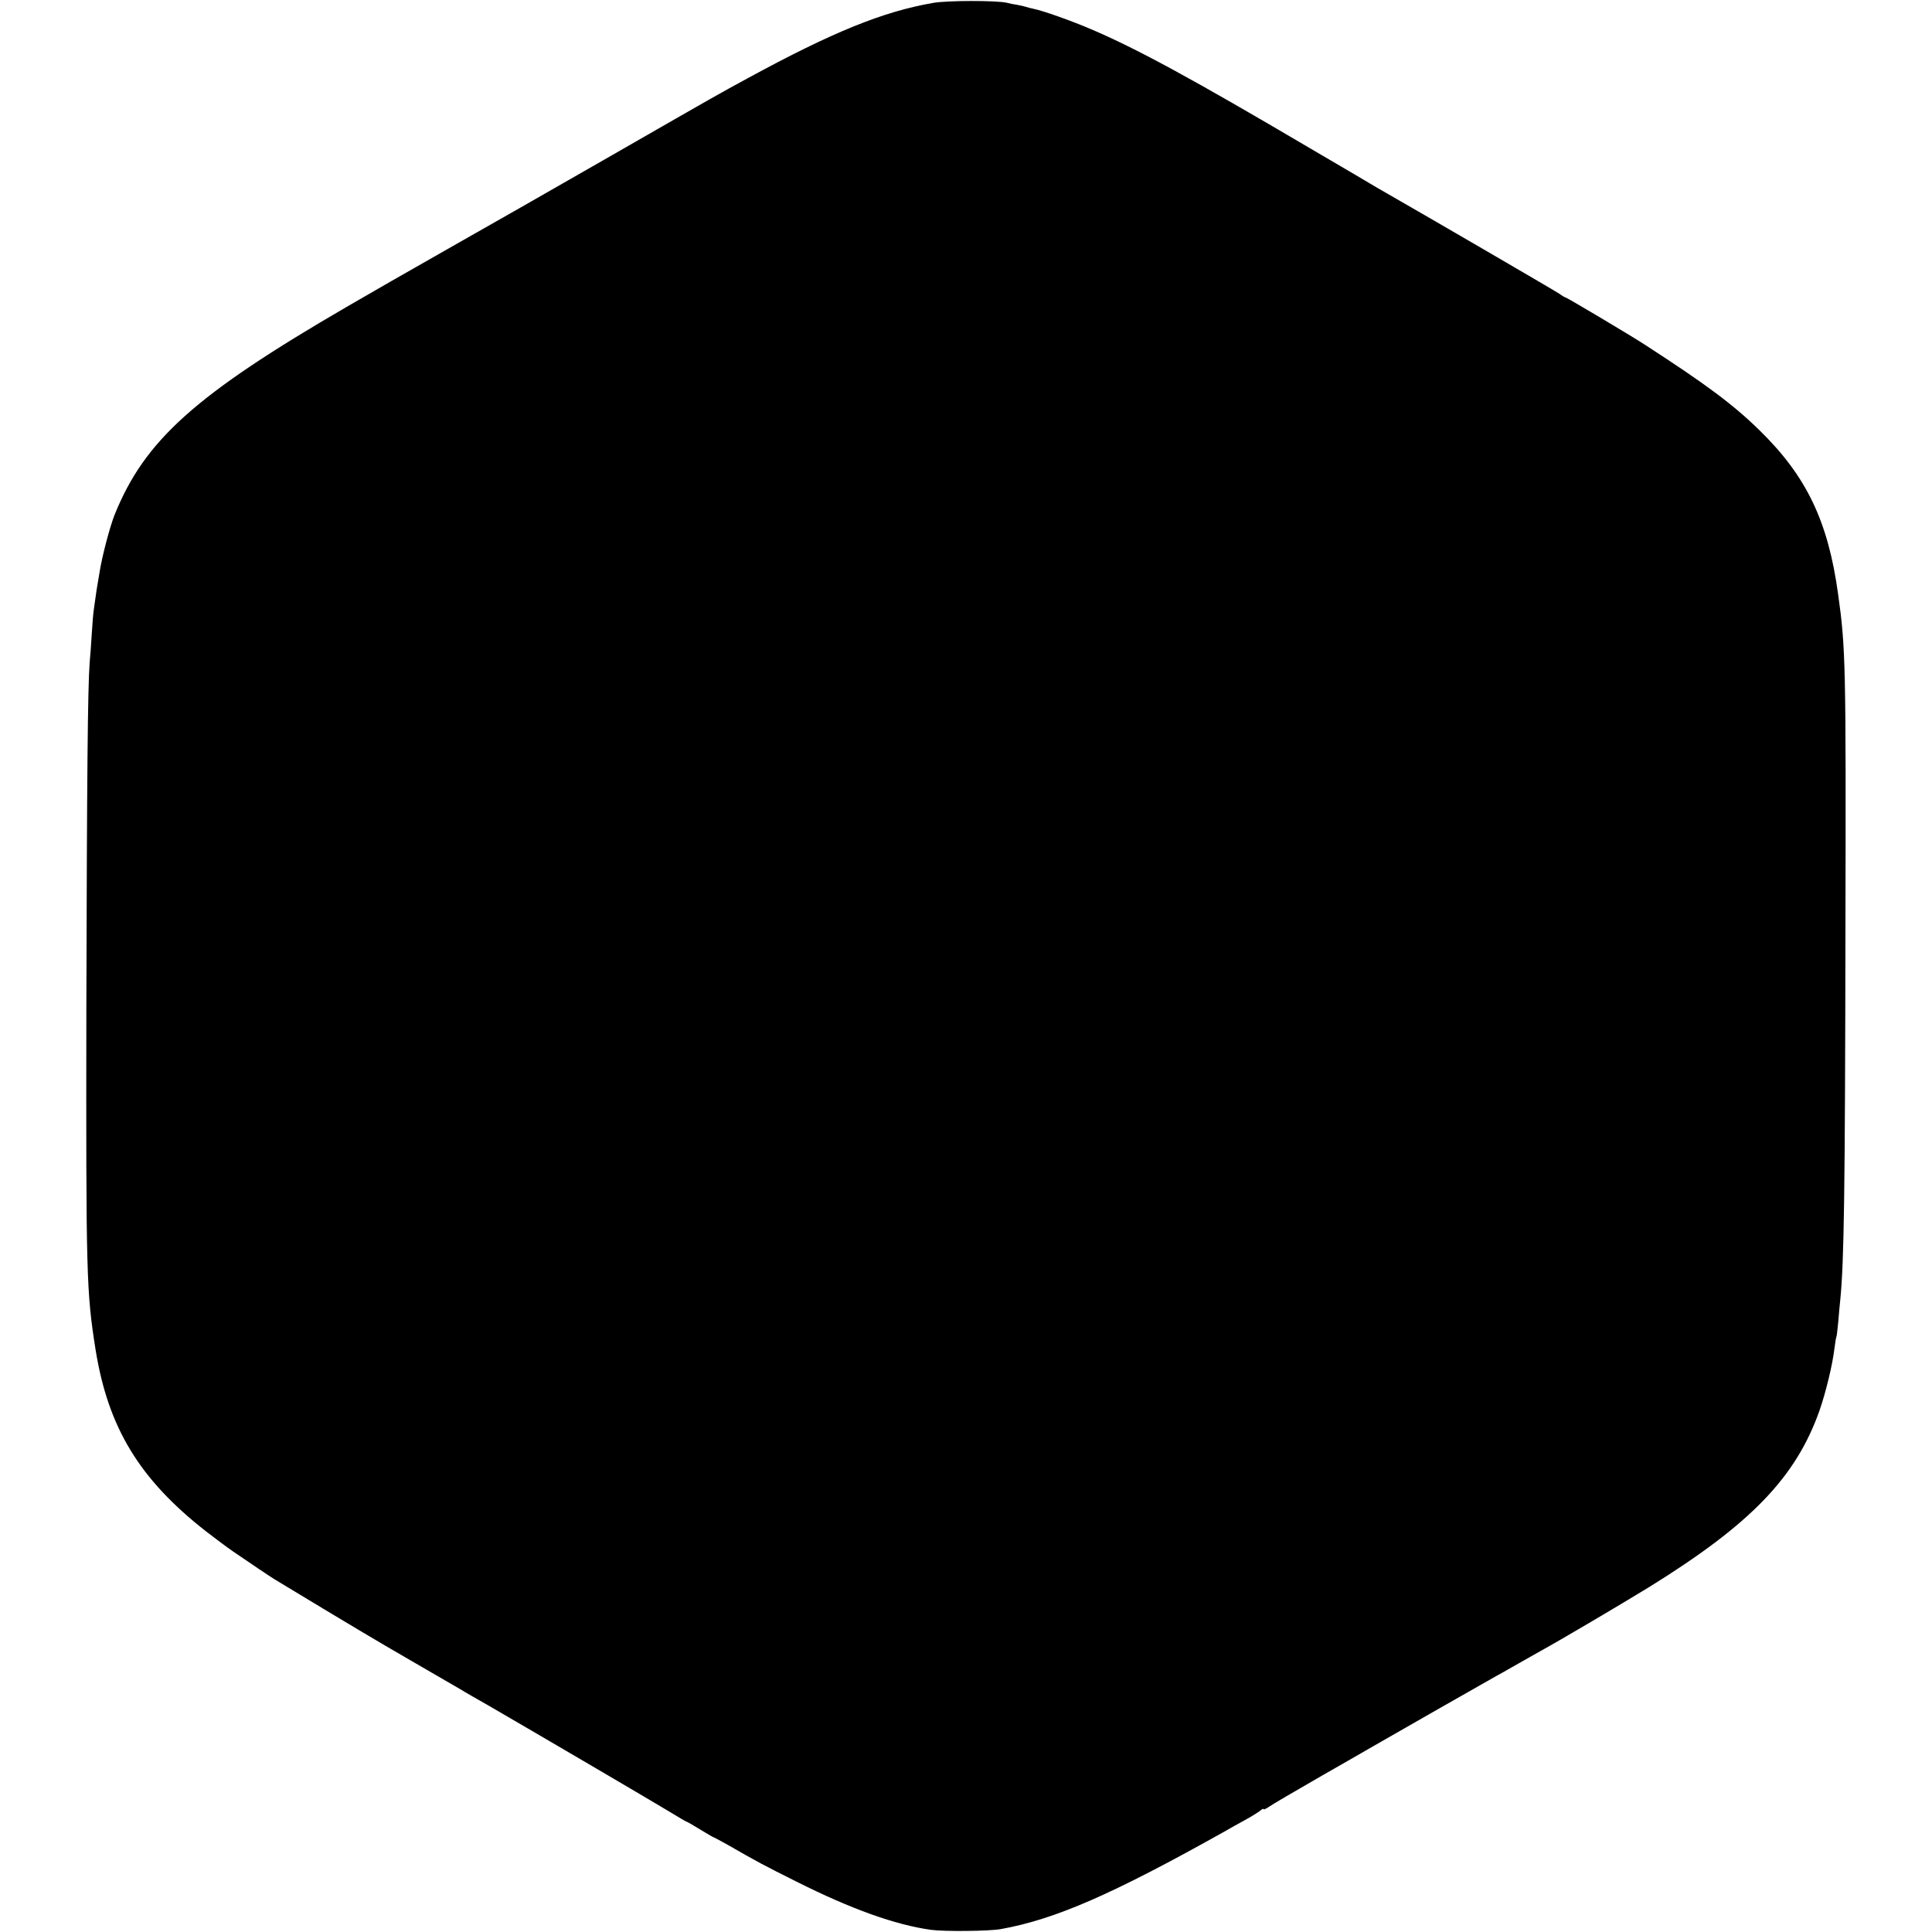
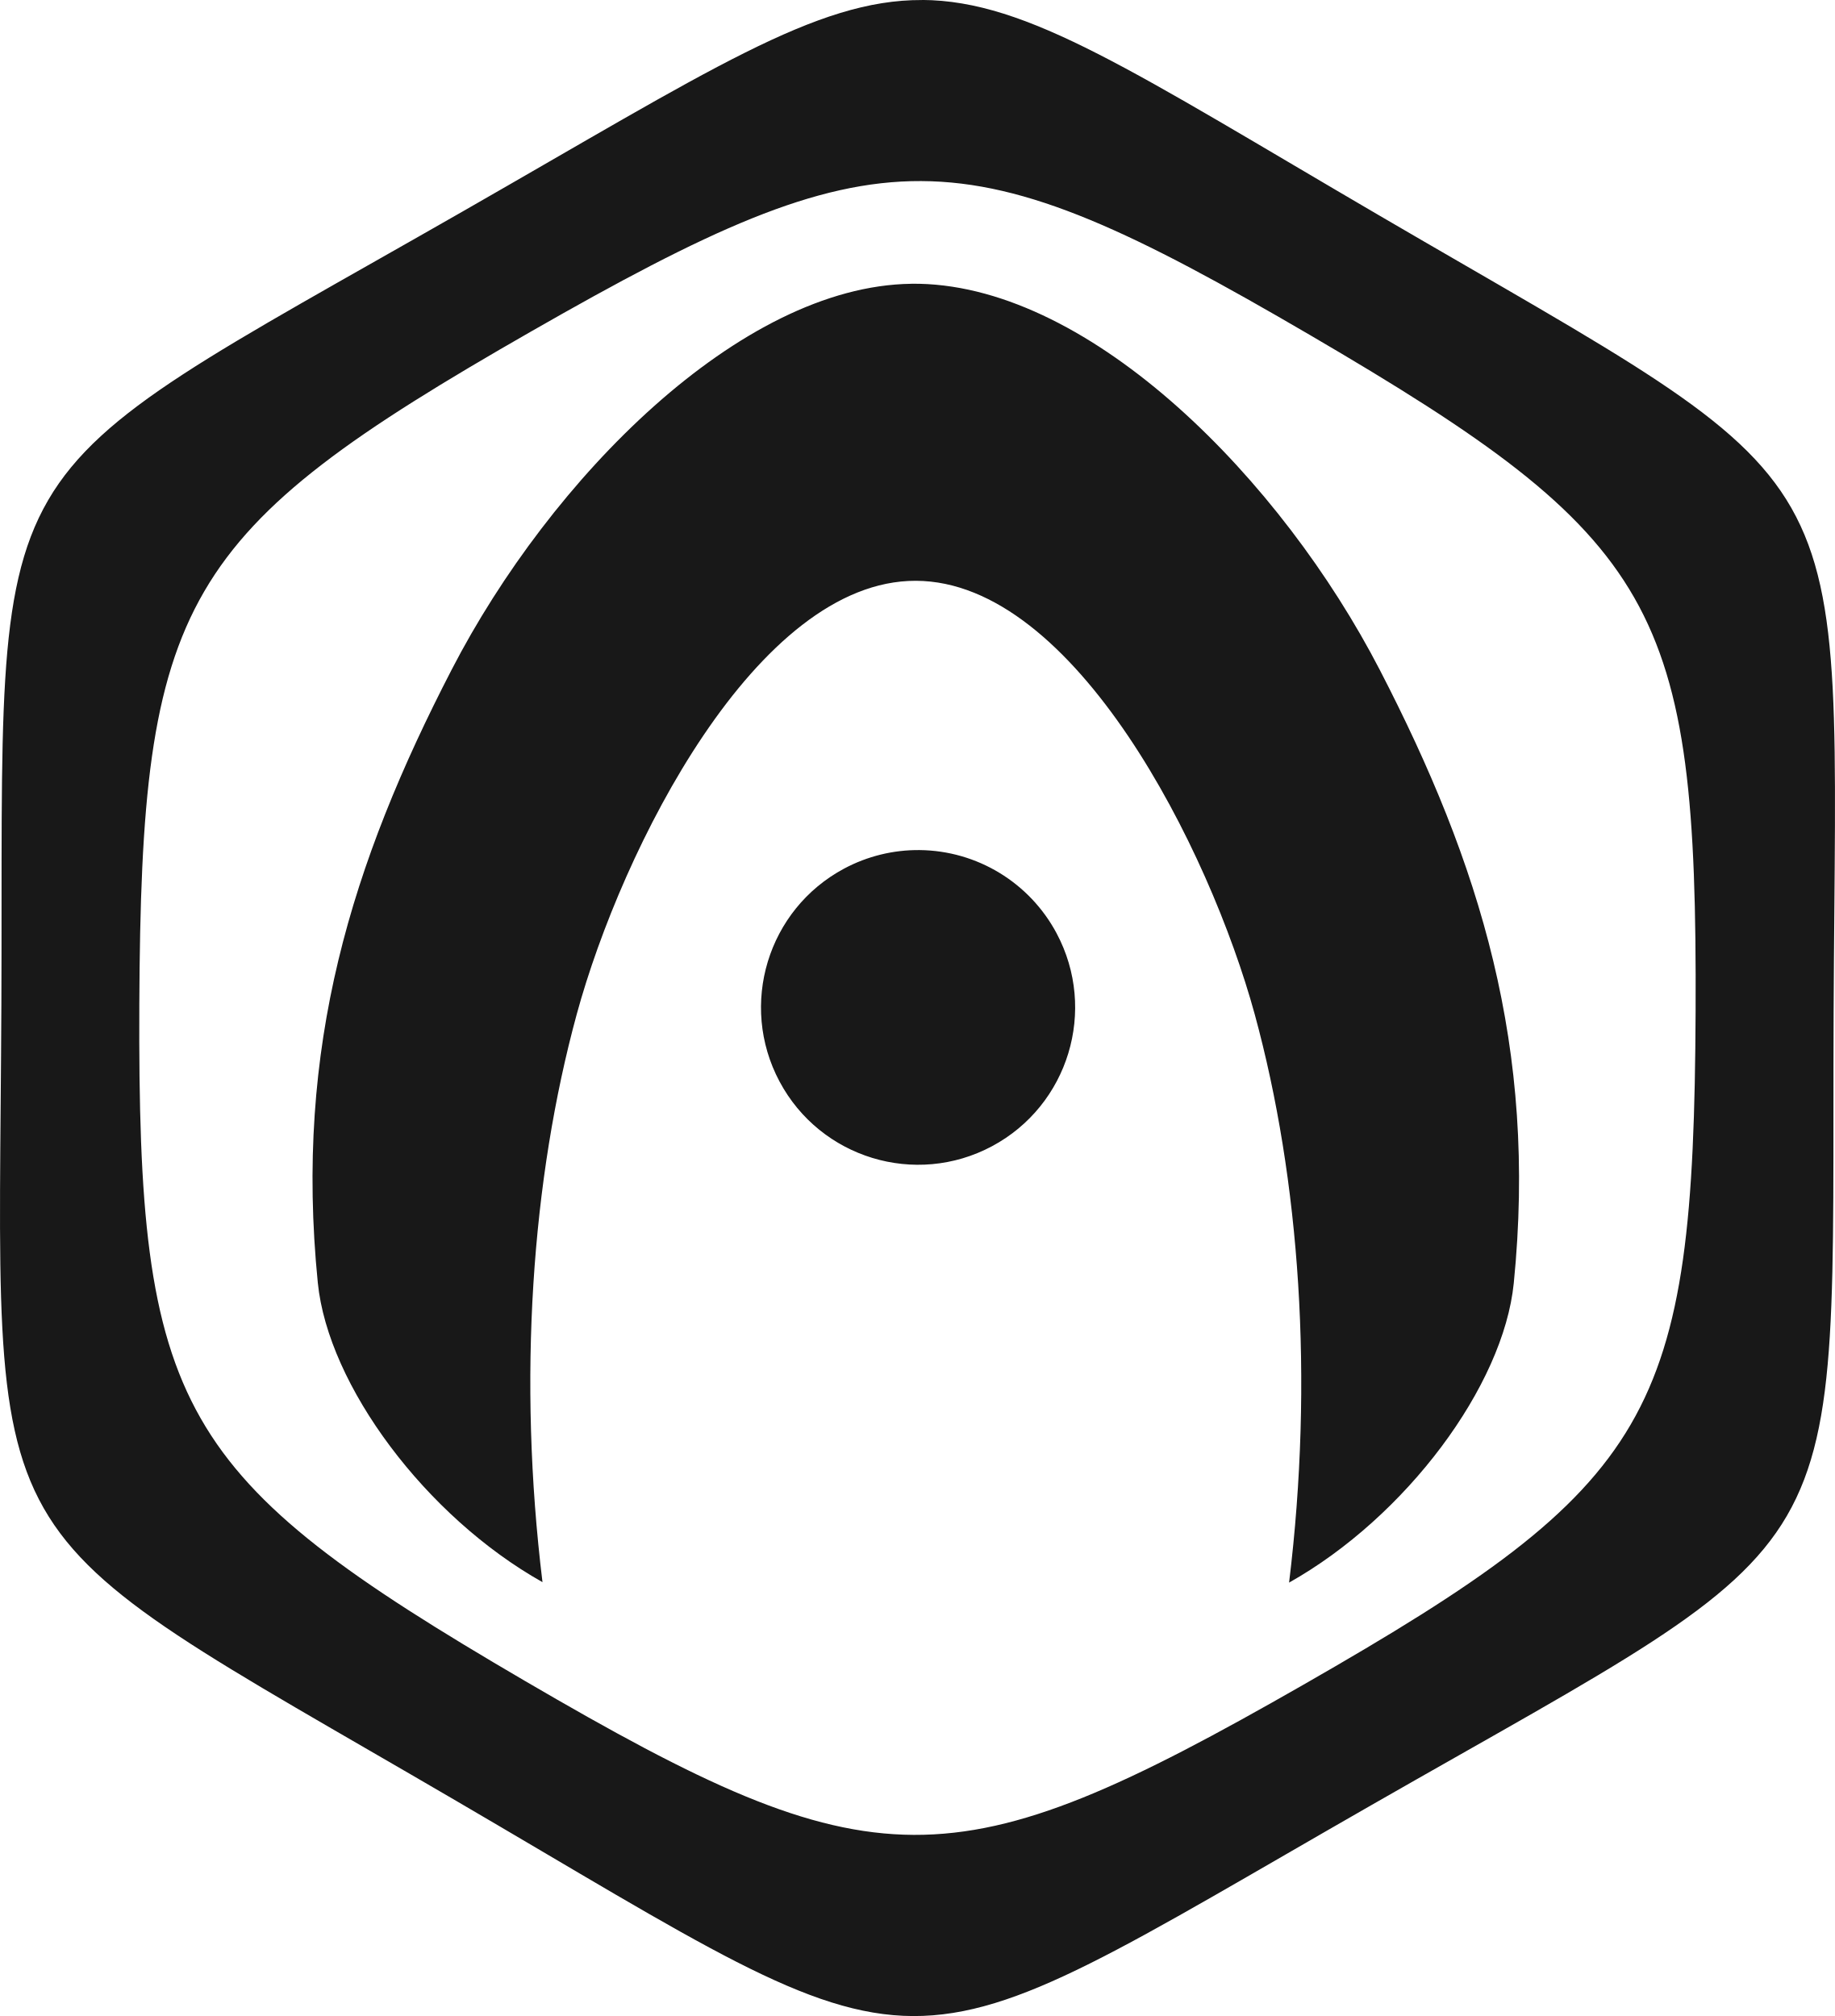
- <svg xmlns="http://www.w3.org/2000/svg" version="1.0" width="1000pt" height="1000pt" viewBox="0 0 1000 1000" preserveAspectRatio="xMidYMid meet">
-   <g transform="translate(0,1000) scale(0.1,-0.1)" fill="#000000" stroke="none">
-     <path d="M4830 9985 c-260 -45 -521 -151 -960 -390 -165 -90 -125 -67 -705 -400 -280 -161 -663 -379 -850 -485 -187 -106 -421 -240 -520 -298 -785 -456 -1046 -690 -1202 -1077 -23 -58 -63 -206 -77 -293 -14 -80 -18 -105 -30 -194 -3 -18 -8 -76 -11 -128 -3 -52 -8 -120 -11 -150 -10 -135 -14 -592 -17 -1780 -2 -1402 0 -1474 48 -1778 65 -402 227 -669 571 -938 45 -35 108 -82 140 -104 81 -56 196 -133 216 -145 397 -240 521 -314 708 -422 124 -72 239 -139 257 -149 17 -11 80 -47 140 -81 262 -152 830 -485 936 -549 49 -30 90 -54 93 -54 2 0 33 -18 69 -40 36 -22 67 -40 69 -40 2 0 35 -18 73 -39 151 -87 185 -105 355 -190 283 -142 511 -224 698 -250 68 -9 300 -7 360 4 284 51 582 182 1165 509 22 13 67 38 100 56 33 18 68 40 78 48 9 8 17 12 17 8 0 -4 12 1 28 12 15 11 135 81 267 157 132 76 254 145 270 155 95 55 607 347 645 368 25 13 74 42 110 62 36 20 88 50 115 65 107 59 417 242 562 331 526 326 759 568 881 914 33 95 67 236 77 320 4 30 8 57 10 60 2 3 6 39 10 80 3 41 8 91 10 110 20 199 25 552 27 1940 3 1356 1 1435 -38 1715 -52 378 -164 611 -408 849 -136 133 -276 237 -591 441 -70 46 -405 245 -411 245 -3 0 -17 8 -32 19 -20 14 -652 382 -947 551 -16 10 -169 100 -340 200 -614 362 -899 517 -1138 619 -103 44 -249 96 -300 106 -10 2 -26 6 -35 9 -9 3 -30 8 -47 11 -16 2 -41 7 -55 11 -54 12 -307 12 -380 -1z" />
+ <svg xmlns="http://www.w3.org/2000/svg" xmlns:xlink="http://www.w3.org/1999/xlink" width="91" height="100" viewBox="0 0 24.077 26.458" version="1.1" id="svg5409">
+   <defs id="defs5403">
+     <linearGradient id="linearGradient1935">
+       <stop id="stop1931" offset="0" style="stop-color:#dbdbdb;stop-opacity:1" />
+       <stop id="stop1933" offset="1" style="stop-color:#ffffff;stop-opacity:1" />
+     </linearGradient>
+     <linearGradient xlink:href="#linearGradient1935" id="linearGradient6020" gradientUnits="userSpaceOnUse" gradientTransform="translate(624.1767,38.05932)" x1="4.839" y1="89.146" x2="12.298" y2="81.606" />
+   </defs>
+   <g id="layer1" transform="translate(0,-270.5417)">
+     <path style="display:inline;fill:#181818;fill-opacity:1;stroke:none;stroke-width:0.764;stroke-miterlimit:4;stroke-dasharray:none;stroke-opacity:1" d="m 12.097,270.542 c -1.392,-0.006 -2.787,0.921 -6.023,2.773 -6.471,3.705 -6.023,2.936 -6.056,10.403 -0.033,7.466 -0.474,6.694 5.964,10.456 6.438,3.762 5.55,3.758 12.021,0.053 6.471,-3.705 6.023,-2.936 6.056,-10.403 0.033,-7.466 0.474,-6.694 -5.964,-10.456 -3.219,-1.881 -4.606,-2.82 -5.998,-2.827 z m -0.011,2.376 c 1.403,0.006 2.803,0.677 5.096,2.017 4.586,2.68 5.089,3.562 5.066,8.881 -0.024,5.319 -0.534,6.196 -5.144,8.835 -4.61,2.639 -5.624,2.634 -10.21,-0.045 -4.586,-2.68 -5.089,-3.562 -5.066,-8.881 0.024,-5.319 0.534,-6.196 5.144,-8.835 2.305,-1.319 3.711,-1.978 5.114,-1.972 z m -0.129,1.348 c -2.245,0.029 -4.736,2.558 -6.03,5.063 -1.315,2.544 -2.067,4.954 -1.757,8.048 0.135,1.347 1.415,3.067 2.948,3.929 -0.326,-2.672 -0.142,-5.286 0.45,-7.456 0.592,-2.17 2.36,-5.691 4.448,-5.686 2.087,0.005 3.855,3.523 4.448,5.692 0.592,2.17 0.776,4.784 0.45,7.456 1.533,-0.862 2.813,-2.581 2.948,-3.929 0.31,-3.094 -0.442,-5.504 -1.757,-8.048 -1.29,-2.496 -3.768,-5.017 -6.04,-5.069 -0.035,-7.9e-4 -0.071,-9.5e-4 -0.107,-5.1e-4 z m 0.11,7.432 a 2.061,2.065 0 0 0 -0.991,0.243 2.061,2.065 0 0 0 -0.848,2.794 2.061,2.065 0 0 0 2.788,0.85 2.061,2.065 0 0 0 0.848,-2.794 2.061,2.065 0 0 0 -1.798,-1.093 z" id="path4130" />
  </g>
</svg>
